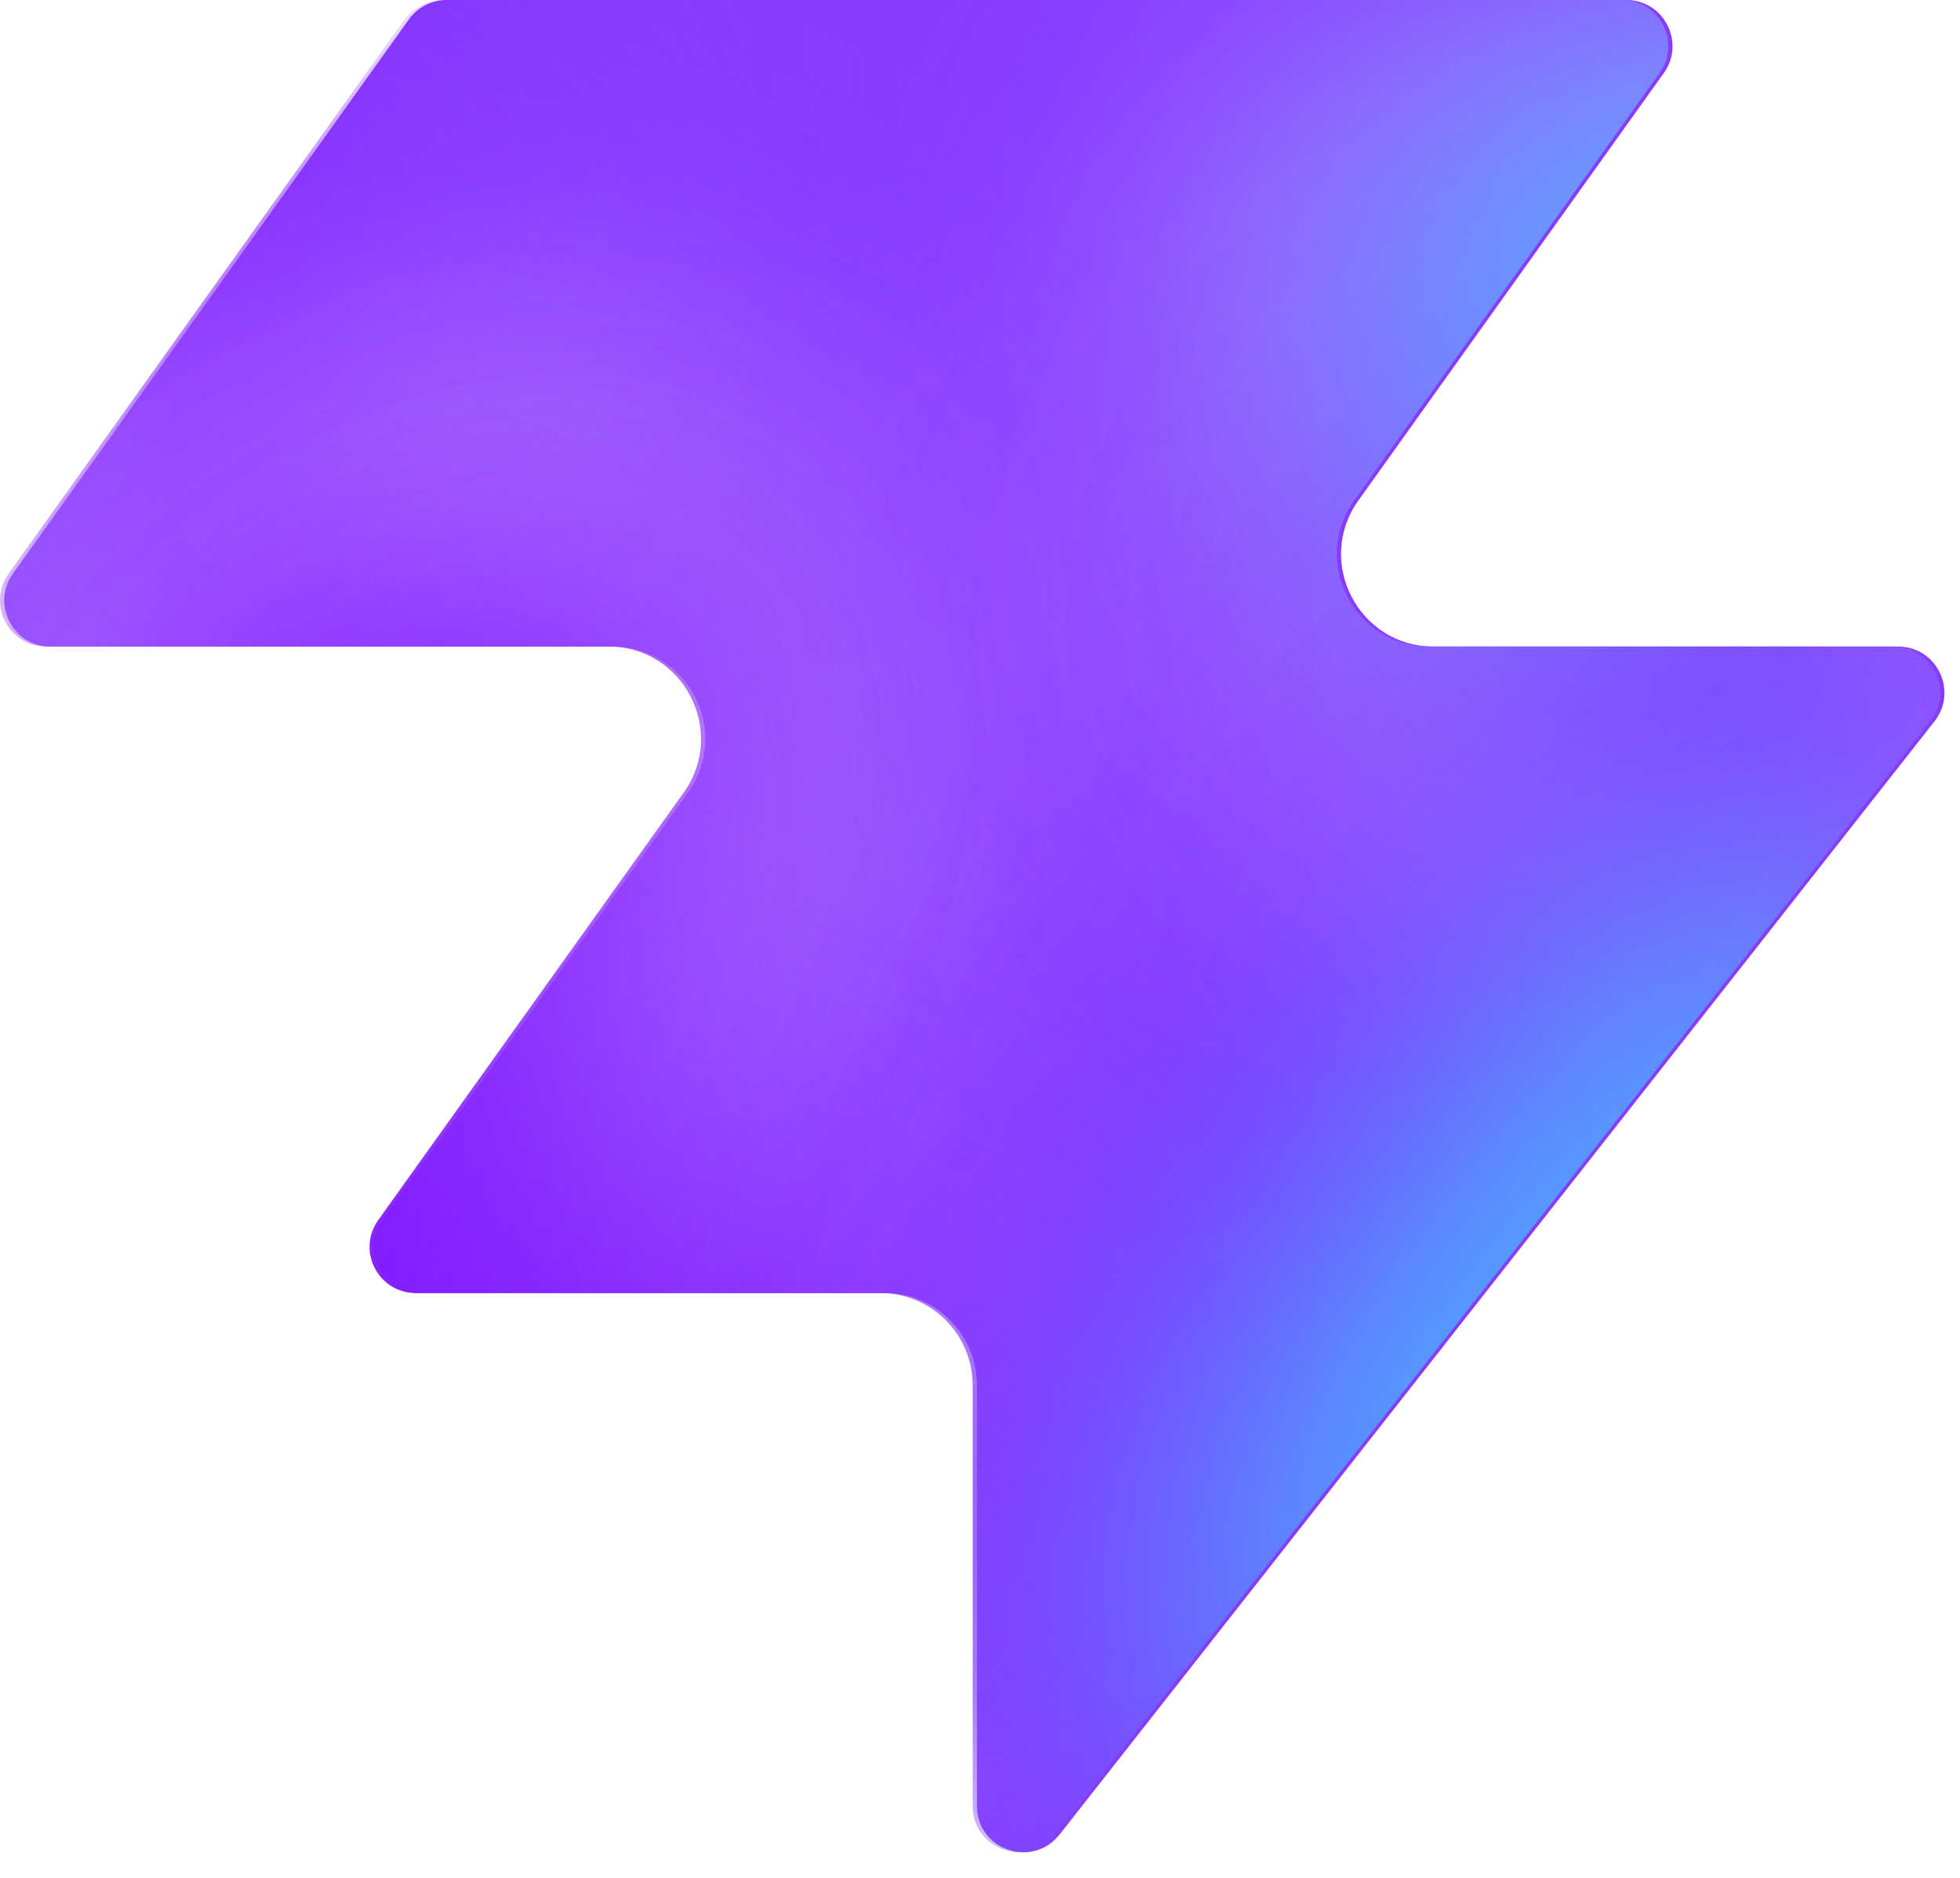
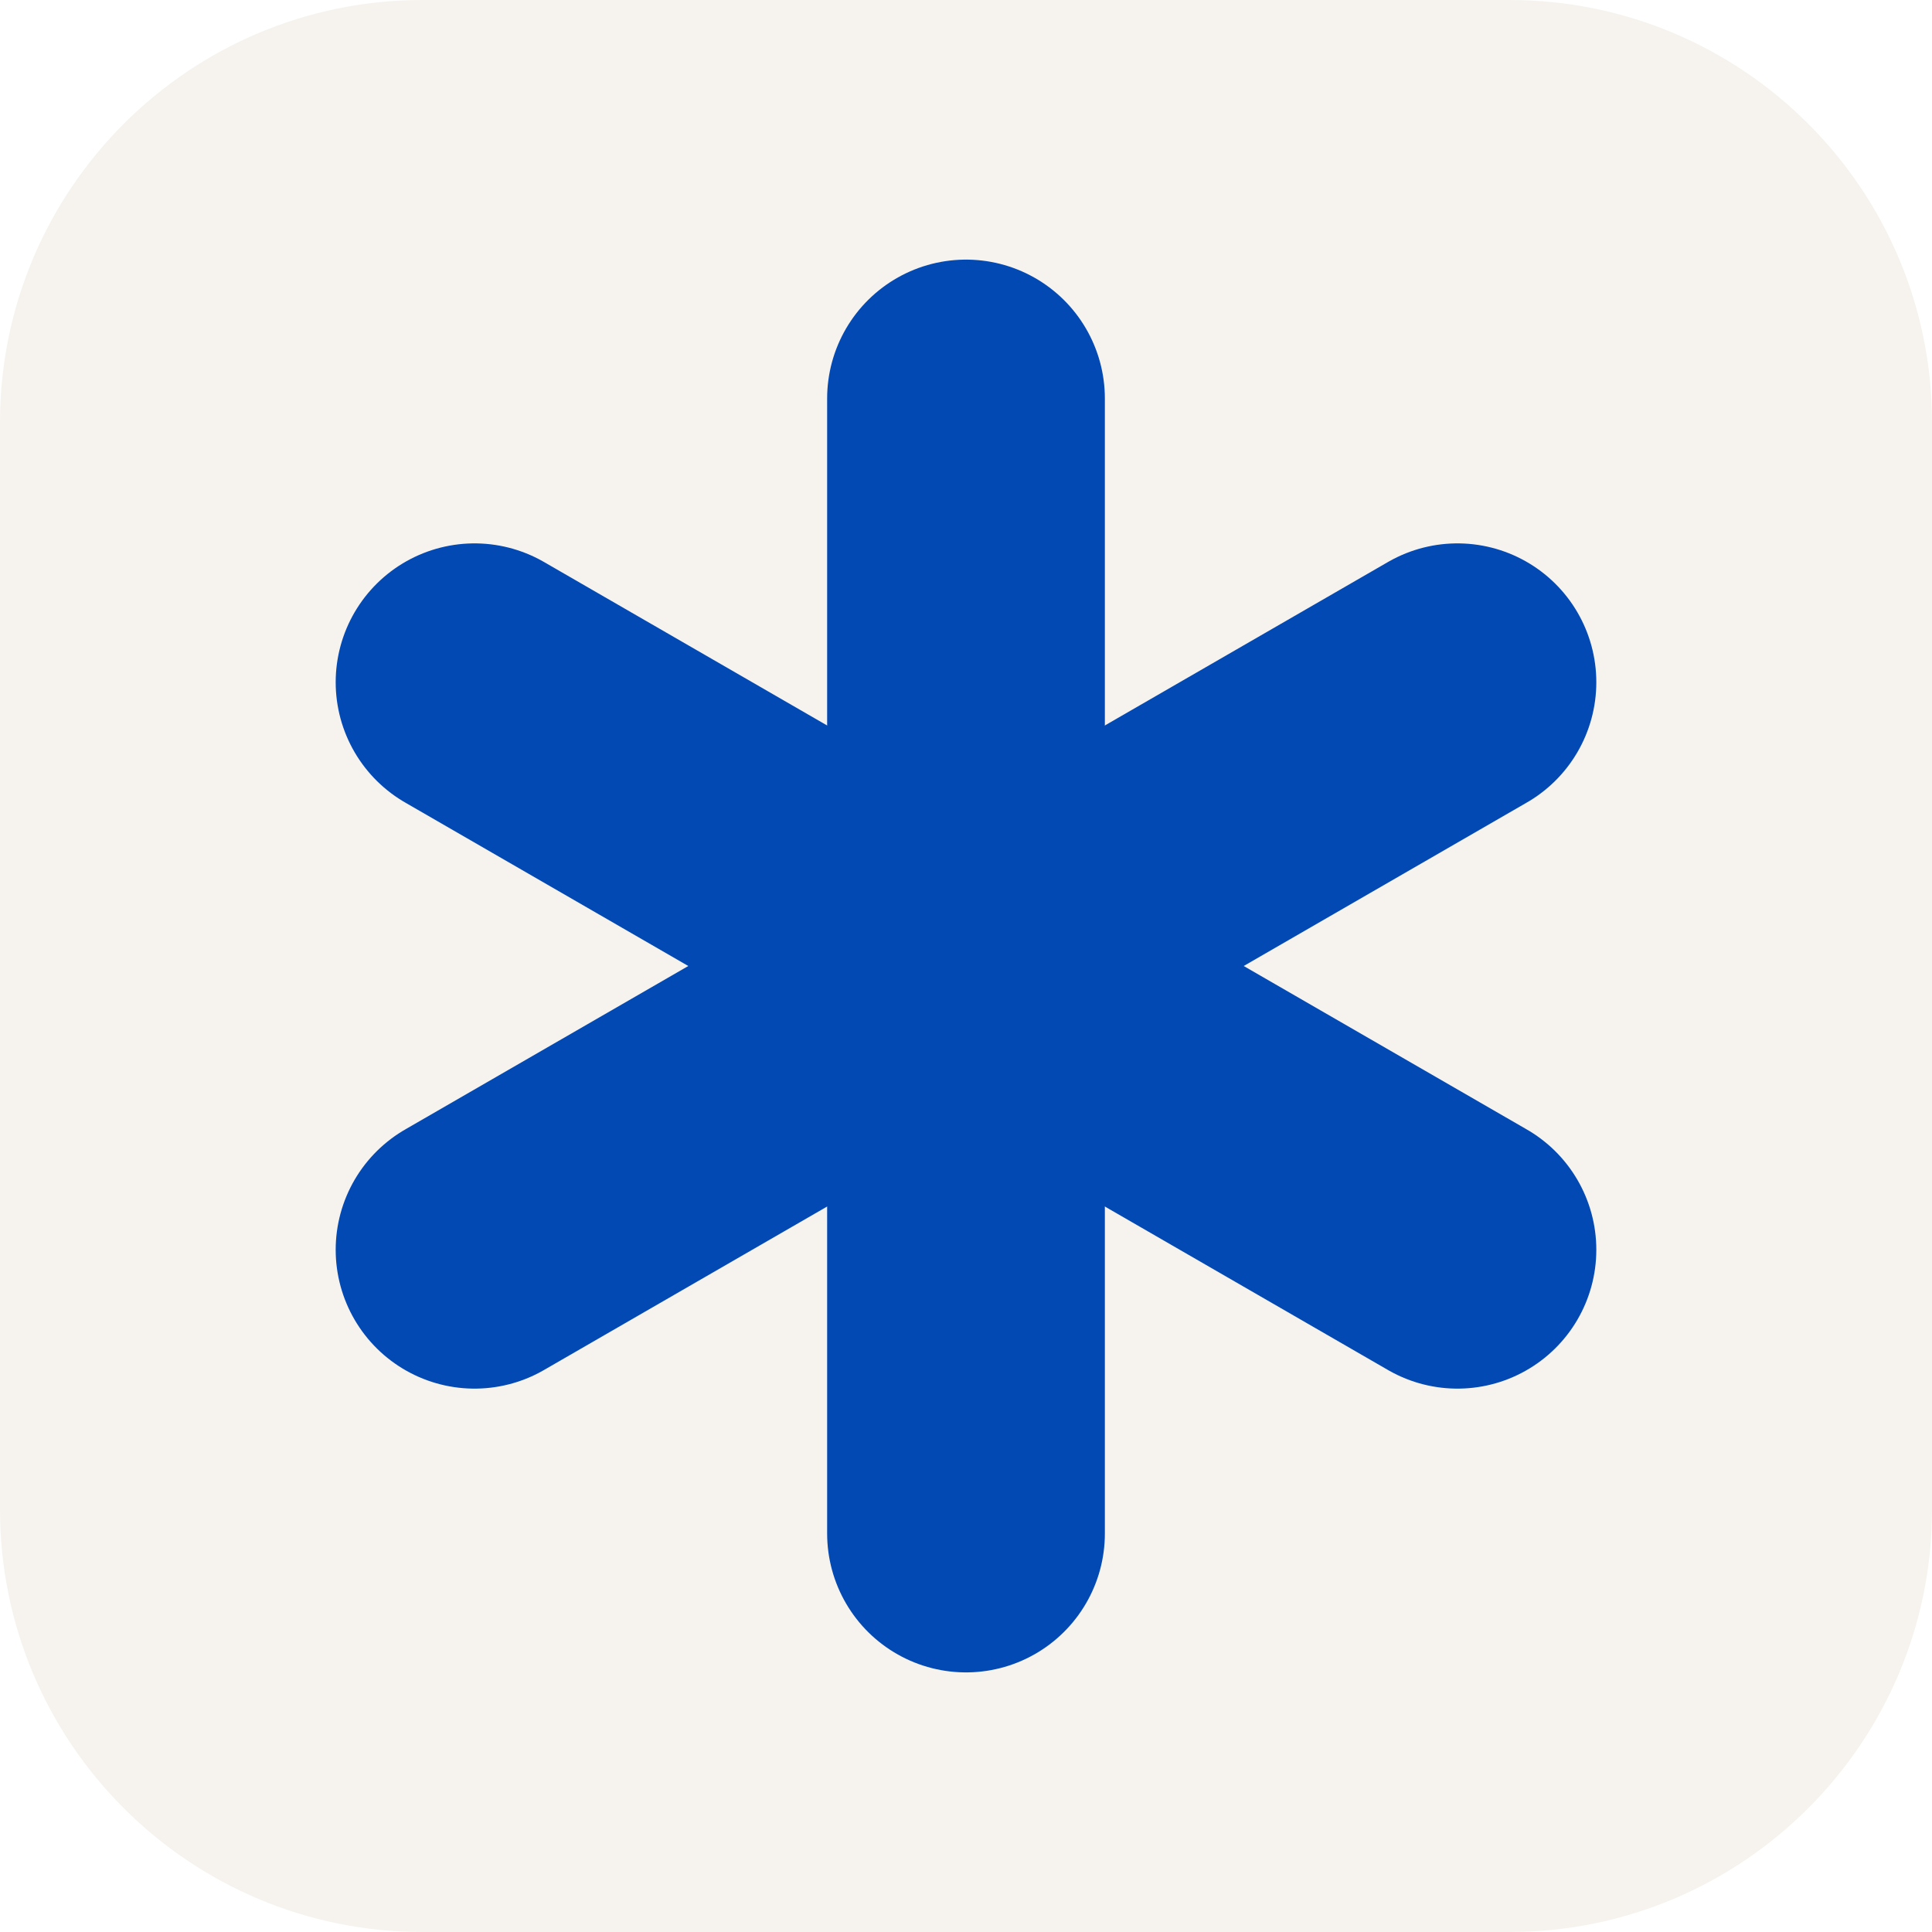
- <svg xmlns="http://www.w3.org/2000/svg" width="48" height="46" fill="none" viewBox="0 0 48 46">
-   <path fill="#863bff" d="M25.946 44.938c-.664.845-2.021.375-2.021-.698V33.937a2.26 2.26 0 0 0-2.262-2.262H10.287c-.92 0-1.456-1.04-.92-1.788l7.48-10.471c1.07-1.497 0-3.578-1.842-3.578H1.237c-.92 0-1.456-1.04-.92-1.788L10.013.474c.214-.297.556-.474.92-.474h28.894c.92 0 1.456 1.04.92 1.788l-7.48 10.471c-1.07 1.498 0 3.579 1.842 3.579h11.377c.943 0 1.473 1.088.89 1.83L25.947 44.94z" style="fill:#863bff;fill:color(display-p3 .525 .23 1);fill-opacity:1" />
-   <mask id="a" width="48" height="46" x="0" y="0" maskUnits="userSpaceOnUse" style="mask-type:alpha">
-     <path fill="#000" d="M25.842 44.938c-.664.844-2.021.375-2.021-.698V33.937a2.26 2.26 0 0 0-2.262-2.262H10.183c-.92 0-1.456-1.04-.92-1.788l7.48-10.471c1.07-1.498 0-3.579-1.842-3.579H1.133c-.92 0-1.456-1.04-.92-1.787L9.91.473c.214-.297.556-.474.92-.474h28.894c.92 0 1.456 1.04.92 1.788l-7.48 10.471c-1.07 1.498 0 3.578 1.842 3.578h11.377c.943 0 1.473 1.088.89 1.832L25.843 44.94z" style="fill:#000;fill-opacity:1" />
-   </mask>
-   <g mask="url(#a)">
-     <g filter="url(#b)">
-       <ellipse cx="5.508" cy="14.704" fill="#ede6ff" rx="5.508" ry="14.704" style="fill:#ede6ff;fill:color(display-p3 .927 .903 1);fill-opacity:1" transform="matrix(.00324 1 1 -.00324 -4.47 31.516)" />
-     </g>
-     <g filter="url(#c)">
-       <ellipse cx="10.399" cy="29.851" fill="#ede6ff" rx="10.399" ry="29.851" style="fill:#ede6ff;fill:color(display-p3 .927 .903 1);fill-opacity:1" transform="matrix(.00324 1 1 -.00324 -39.328 7.883)" />
-     </g>
-     <g filter="url(#d)">
-       <ellipse cx="5.508" cy="30.487" fill="#7e14ff" rx="5.508" ry="30.487" style="fill:#7e14ff;fill:color(display-p3 .492 .077 1);fill-opacity:1" transform="rotate(89.814 -25.913 -14.639)scale(1 -1)" />
-     </g>
-     <g filter="url(#e)">
-       <ellipse cx="5.508" cy="30.599" fill="#7e14ff" rx="5.508" ry="30.599" style="fill:#7e14ff;fill:color(display-p3 .492 .077 1);fill-opacity:1" transform="rotate(89.814 -32.644 -3.334)scale(1 -1)" />
-     </g>
-     <g filter="url(#f)">
-       <ellipse cx="5.508" cy="30.599" fill="#7e14ff" rx="5.508" ry="30.599" style="fill:#7e14ff;fill:color(display-p3 .492 .077 1);fill-opacity:1" transform="matrix(.00324 1 1 -.00324 -34.34 30.47)" />
-     </g>
-     <g filter="url(#g)">
-       <ellipse cx="14.072" cy="22.078" fill="#ede6ff" rx="14.072" ry="22.078" style="fill:#ede6ff;fill:color(display-p3 .927 .903 1);fill-opacity:1" transform="rotate(93.35 24.506 48.493)scale(-1 1)" />
-     </g>
-     <g filter="url(#h)">
-       <ellipse cx="3.47" cy="21.501" fill="#7e14ff" rx="3.47" ry="21.501" style="fill:#7e14ff;fill:color(display-p3 .492 .077 1);fill-opacity:1" transform="rotate(89.009 28.708 47.59)scale(-1 1)" />
-     </g>
-     <g filter="url(#i)">
-       <ellipse cx="3.47" cy="21.501" fill="#7e14ff" rx="3.47" ry="21.501" style="fill:#7e14ff;fill:color(display-p3 .492 .077 1);fill-opacity:1" transform="rotate(89.009 28.708 47.59)scale(-1 1)" />
-     </g>
-     <g filter="url(#j)">
-       <ellipse cx=".387" cy="8.972" fill="#7e14ff" rx="4.407" ry="29.108" style="fill:#7e14ff;fill:color(display-p3 .492 .077 1);fill-opacity:1" transform="rotate(39.51 .387 8.972)" />
-     </g>
-     <g filter="url(#k)">
-       <ellipse cx="47.523" cy="-6.092" fill="#7e14ff" rx="4.407" ry="29.108" style="fill:#7e14ff;fill:color(display-p3 .492 .077 1);fill-opacity:1" transform="rotate(37.892 47.523 -6.092)" />
-     </g>
-     <g filter="url(#l)">
-       <ellipse cx="41.412" cy="6.333" fill="#47bfff" rx="5.971" ry="9.665" style="fill:#47bfff;fill:color(display-p3 .28 .748 1);fill-opacity:1" transform="rotate(37.892 41.412 6.333)" />
-     </g>
-     <g filter="url(#m)">
-       <ellipse cx="-1.879" cy="38.332" fill="#7e14ff" rx="4.407" ry="29.108" style="fill:#7e14ff;fill:color(display-p3 .492 .077 1);fill-opacity:1" transform="rotate(37.892 -1.88 38.332)" />
-     </g>
-     <g filter="url(#n)">
-       <ellipse cx="-1.879" cy="38.332" fill="#7e14ff" rx="4.407" ry="29.108" style="fill:#7e14ff;fill:color(display-p3 .492 .077 1);fill-opacity:1" transform="rotate(37.892 -1.88 38.332)" />
-     </g>
-     <g filter="url(#o)">
-       <ellipse cx="35.651" cy="29.907" fill="#7e14ff" rx="4.407" ry="29.108" style="fill:#7e14ff;fill:color(display-p3 .492 .077 1);fill-opacity:1" transform="rotate(37.892 35.651 29.907)" />
-     </g>
-     <g filter="url(#p)">
-       <ellipse cx="38.418" cy="32.4" fill="#47bfff" rx="5.971" ry="15.297" style="fill:#47bfff;fill:color(display-p3 .28 .748 1);fill-opacity:1" transform="rotate(37.892 38.418 32.4)" />
-     </g>
+ <svg xmlns="http://www.w3.org/2000/svg" width="32" height="32" viewBox="0 0 32 32">
+   <rect width="32" height="32" rx="7" fill="#f6f3ee" />
+   <g stroke="#0249b4" stroke-width="4.6" stroke-linecap="round">
+     <path d="M16 6.6V25.4" />
+     <path d="M7.86 11.3l16.28 9.4" />
+     <path d="M7.86 20.7l16.28-9.4" />
  </g>
-   <defs>
-     <filter id="b" width="60.045" height="41.654" x="-19.77" y="16.149" color-interpolation-filters="sRGB" filterUnits="userSpaceOnUse">
-       <feFlood flood-opacity="0" result="BackgroundImageFix" />
-       <feBlend in="SourceGraphic" in2="BackgroundImageFix" result="shape" />
-       <feGaussianBlur result="effect1_foregroundBlur_2002_17158" stdDeviation="7.659" />
-     </filter>
-     <filter id="c" width="90.34" height="51.437" x="-54.613" y="-7.533" color-interpolation-filters="sRGB" filterUnits="userSpaceOnUse">
-       <feFlood flood-opacity="0" result="BackgroundImageFix" />
-       <feBlend in="SourceGraphic" in2="BackgroundImageFix" result="shape" />
-       <feGaussianBlur result="effect1_foregroundBlur_2002_17158" stdDeviation="7.659" />
-     </filter>
-     <filter id="d" width="79.355" height="29.4" x="-49.64" y="2.03" color-interpolation-filters="sRGB" filterUnits="userSpaceOnUse">
-       <feFlood flood-opacity="0" result="BackgroundImageFix" />
-       <feBlend in="SourceGraphic" in2="BackgroundImageFix" result="shape" />
-       <feGaussianBlur result="effect1_foregroundBlur_2002_17158" stdDeviation="4.596" />
-     </filter>
-     <filter id="e" width="79.579" height="29.4" x="-45.045" y="20.029" color-interpolation-filters="sRGB" filterUnits="userSpaceOnUse">
-       <feFlood flood-opacity="0" result="BackgroundImageFix" />
-       <feBlend in="SourceGraphic" in2="BackgroundImageFix" result="shape" />
-       <feGaussianBlur result="effect1_foregroundBlur_2002_17158" stdDeviation="4.596" />
-     </filter>
-     <filter id="f" width="79.579" height="29.4" x="-43.513" y="21.178" color-interpolation-filters="sRGB" filterUnits="userSpaceOnUse">
-       <feFlood flood-opacity="0" result="BackgroundImageFix" />
-       <feBlend in="SourceGraphic" in2="BackgroundImageFix" result="shape" />
-       <feGaussianBlur result="effect1_foregroundBlur_2002_17158" stdDeviation="4.596" />
-     </filter>
-     <filter id="g" width="74.749" height="58.852" x="15.756" y="-17.901" color-interpolation-filters="sRGB" filterUnits="userSpaceOnUse">
-       <feFlood flood-opacity="0" result="BackgroundImageFix" />
-       <feBlend in="SourceGraphic" in2="BackgroundImageFix" result="shape" />
-       <feGaussianBlur result="effect1_foregroundBlur_2002_17158" stdDeviation="7.659" />
-     </filter>
-     <filter id="h" width="61.377" height="25.362" x="23.548" y="2.284" color-interpolation-filters="sRGB" filterUnits="userSpaceOnUse">
-       <feFlood flood-opacity="0" result="BackgroundImageFix" />
-       <feBlend in="SourceGraphic" in2="BackgroundImageFix" result="shape" />
-       <feGaussianBlur result="effect1_foregroundBlur_2002_17158" stdDeviation="4.596" />
-     </filter>
-     <filter id="i" width="61.377" height="25.362" x="23.548" y="2.284" color-interpolation-filters="sRGB" filterUnits="userSpaceOnUse">
-       <feFlood flood-opacity="0" result="BackgroundImageFix" />
-       <feBlend in="SourceGraphic" in2="BackgroundImageFix" result="shape" />
-       <feGaussianBlur result="effect1_foregroundBlur_2002_17158" stdDeviation="4.596" />
-     </filter>
-     <filter id="j" width="56.045" height="63.649" x="-27.636" y="-22.853" color-interpolation-filters="sRGB" filterUnits="userSpaceOnUse">
-       <feFlood flood-opacity="0" result="BackgroundImageFix" />
-       <feBlend in="SourceGraphic" in2="BackgroundImageFix" result="shape" />
-       <feGaussianBlur result="effect1_foregroundBlur_2002_17158" stdDeviation="4.596" />
-     </filter>
-     <filter id="k" width="54.814" height="64.646" x="20.116" y="-38.415" color-interpolation-filters="sRGB" filterUnits="userSpaceOnUse">
-       <feFlood flood-opacity="0" result="BackgroundImageFix" />
-       <feBlend in="SourceGraphic" in2="BackgroundImageFix" result="shape" />
-       <feGaussianBlur result="effect1_foregroundBlur_2002_17158" stdDeviation="4.596" />
-     </filter>
-     <filter id="l" width="33.541" height="35.313" x="24.641" y="-11.323" color-interpolation-filters="sRGB" filterUnits="userSpaceOnUse">
-       <feFlood flood-opacity="0" result="BackgroundImageFix" />
-       <feBlend in="SourceGraphic" in2="BackgroundImageFix" result="shape" />
-       <feGaussianBlur result="effect1_foregroundBlur_2002_17158" stdDeviation="4.596" />
-     </filter>
-     <filter id="m" width="54.814" height="64.646" x="-29.286" y="6.009" color-interpolation-filters="sRGB" filterUnits="userSpaceOnUse">
-       <feFlood flood-opacity="0" result="BackgroundImageFix" />
-       <feBlend in="SourceGraphic" in2="BackgroundImageFix" result="shape" />
-       <feGaussianBlur result="effect1_foregroundBlur_2002_17158" stdDeviation="4.596" />
-     </filter>
-     <filter id="n" width="54.814" height="64.646" x="-29.286" y="6.009" color-interpolation-filters="sRGB" filterUnits="userSpaceOnUse">
-       <feFlood flood-opacity="0" result="BackgroundImageFix" />
-       <feBlend in="SourceGraphic" in2="BackgroundImageFix" result="shape" />
-       <feGaussianBlur result="effect1_foregroundBlur_2002_17158" stdDeviation="4.596" />
-     </filter>
-     <filter id="o" width="54.814" height="64.646" x="8.244" y="-2.416" color-interpolation-filters="sRGB" filterUnits="userSpaceOnUse">
-       <feFlood flood-opacity="0" result="BackgroundImageFix" />
-       <feBlend in="SourceGraphic" in2="BackgroundImageFix" result="shape" />
-       <feGaussianBlur result="effect1_foregroundBlur_2002_17158" stdDeviation="4.596" />
-     </filter>
-     <filter id="p" width="39.409" height="43.623" x="18.713" y="10.588" color-interpolation-filters="sRGB" filterUnits="userSpaceOnUse">
-       <feFlood flood-opacity="0" result="BackgroundImageFix" />
-       <feBlend in="SourceGraphic" in2="BackgroundImageFix" result="shape" />
-       <feGaussianBlur result="effect1_foregroundBlur_2002_17158" stdDeviation="4.596" />
-     </filter>
-   </defs>
</svg>
